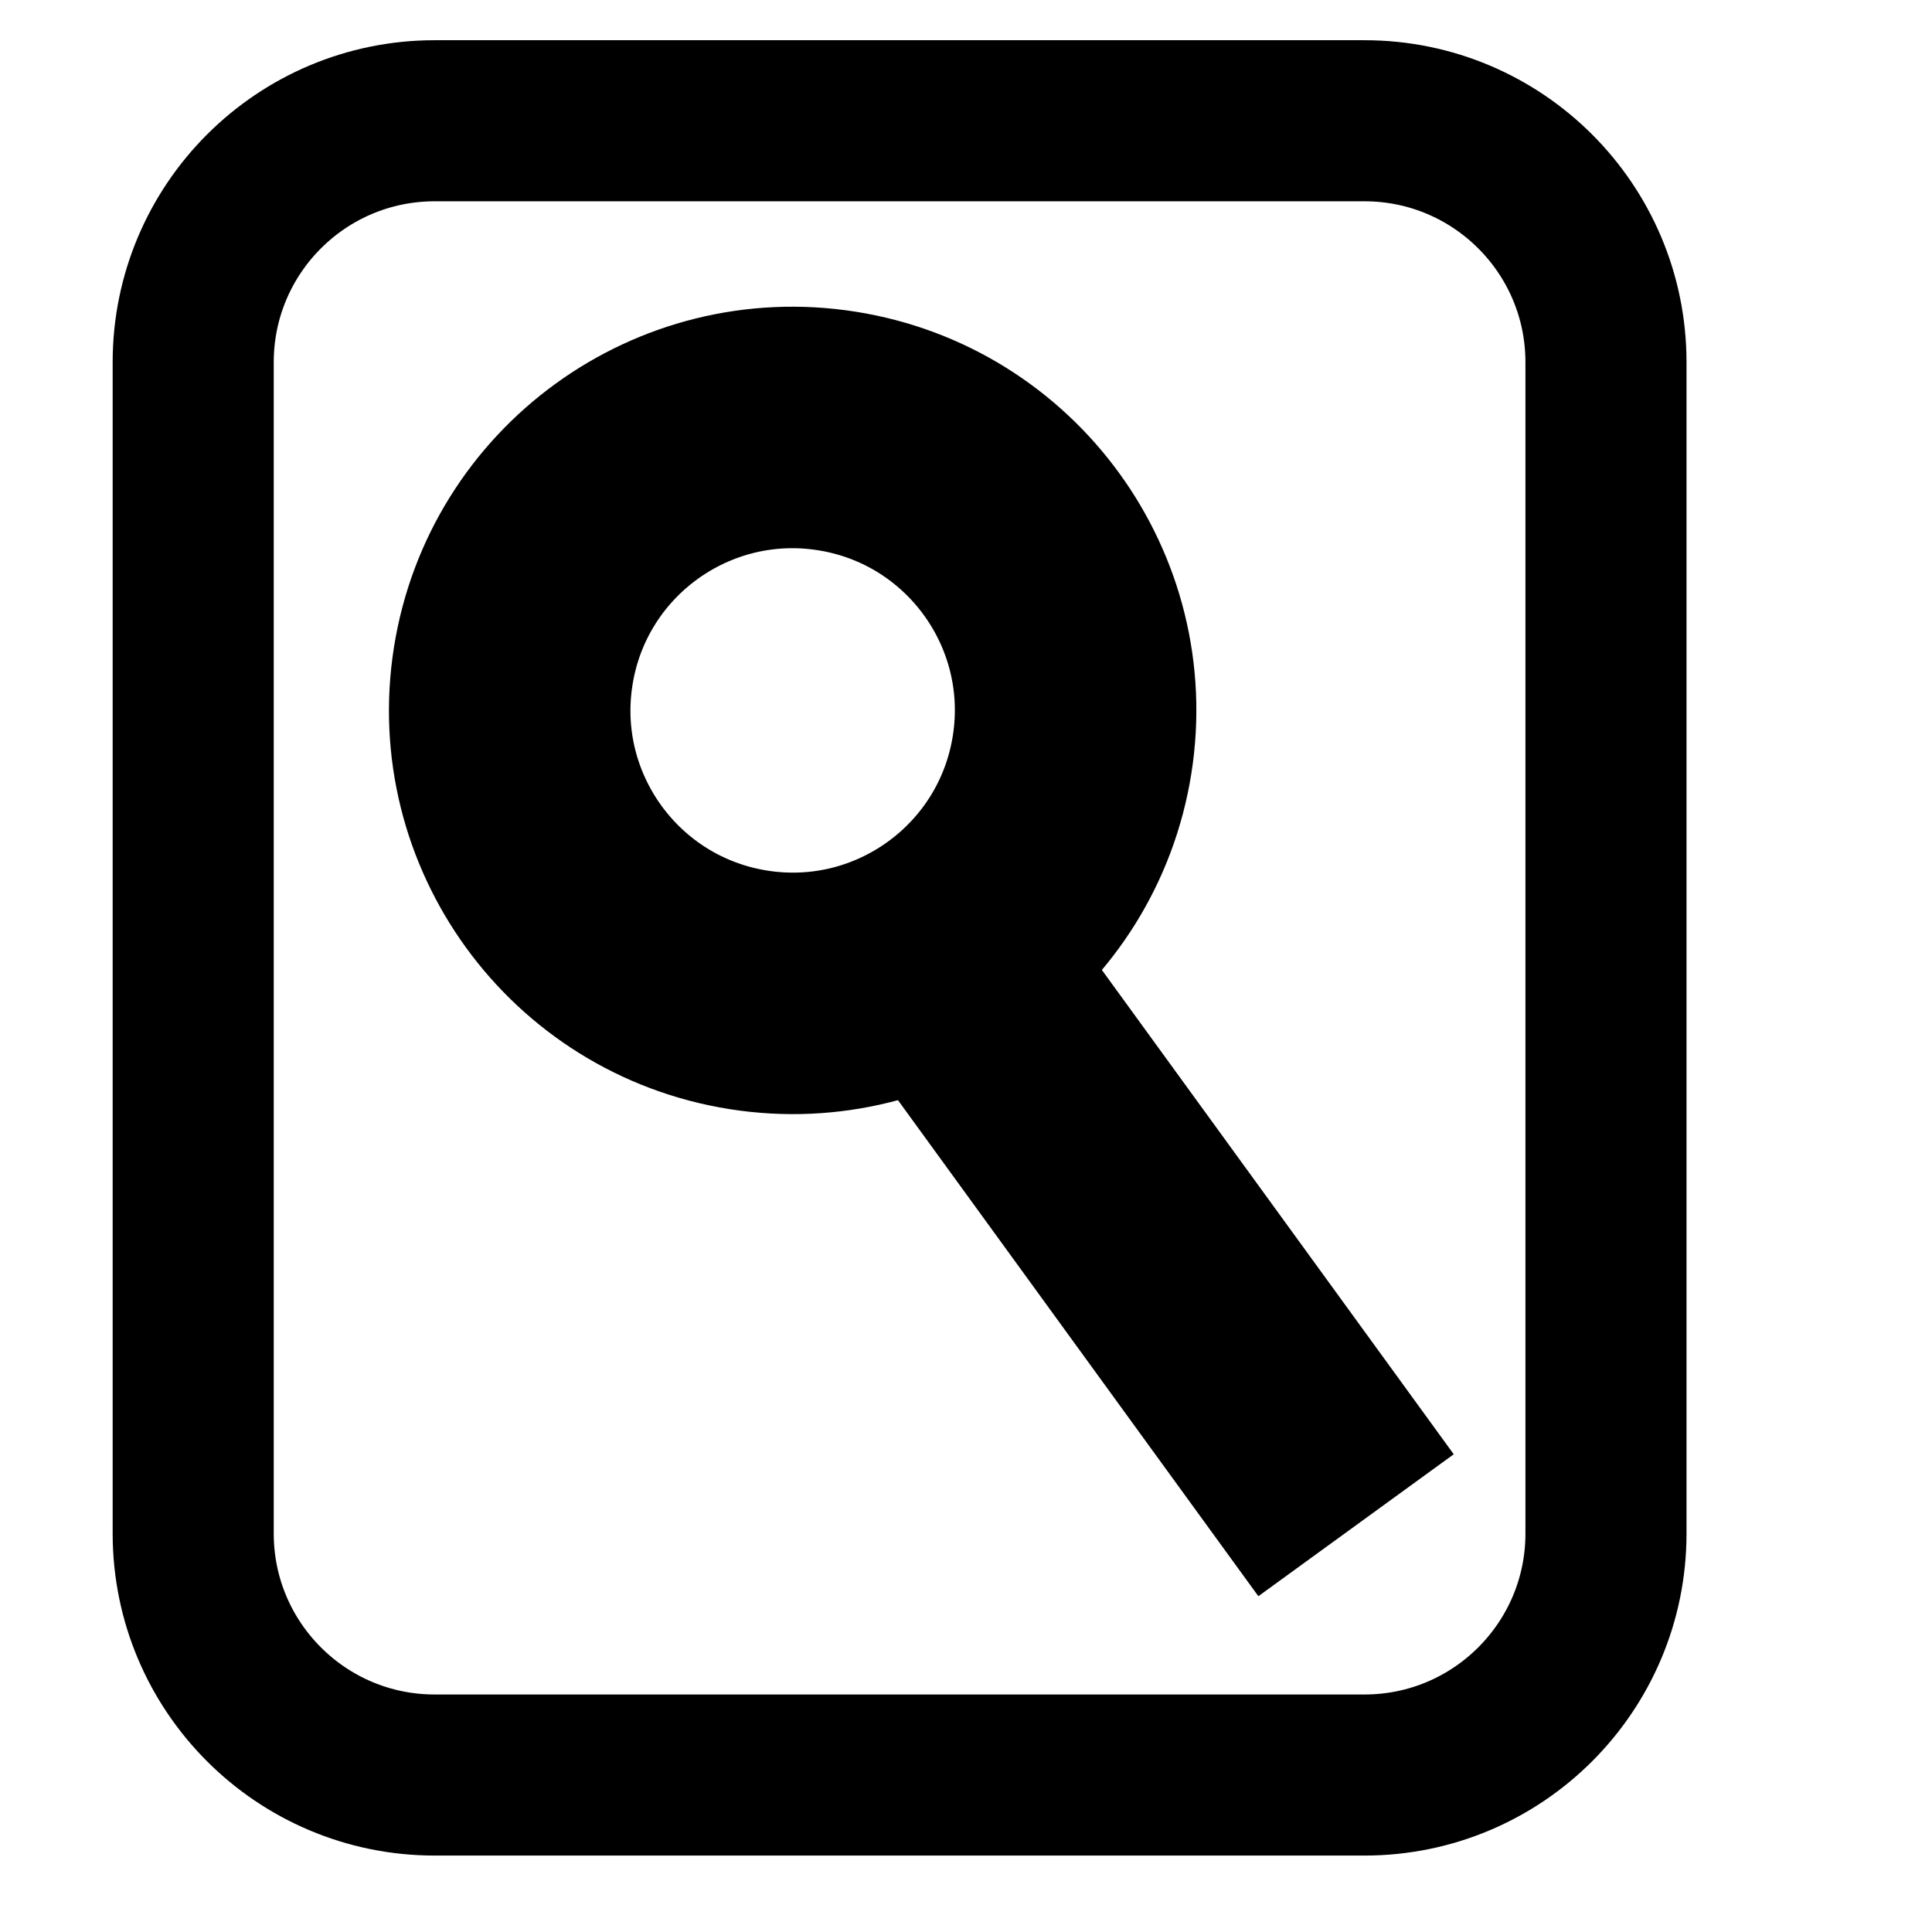
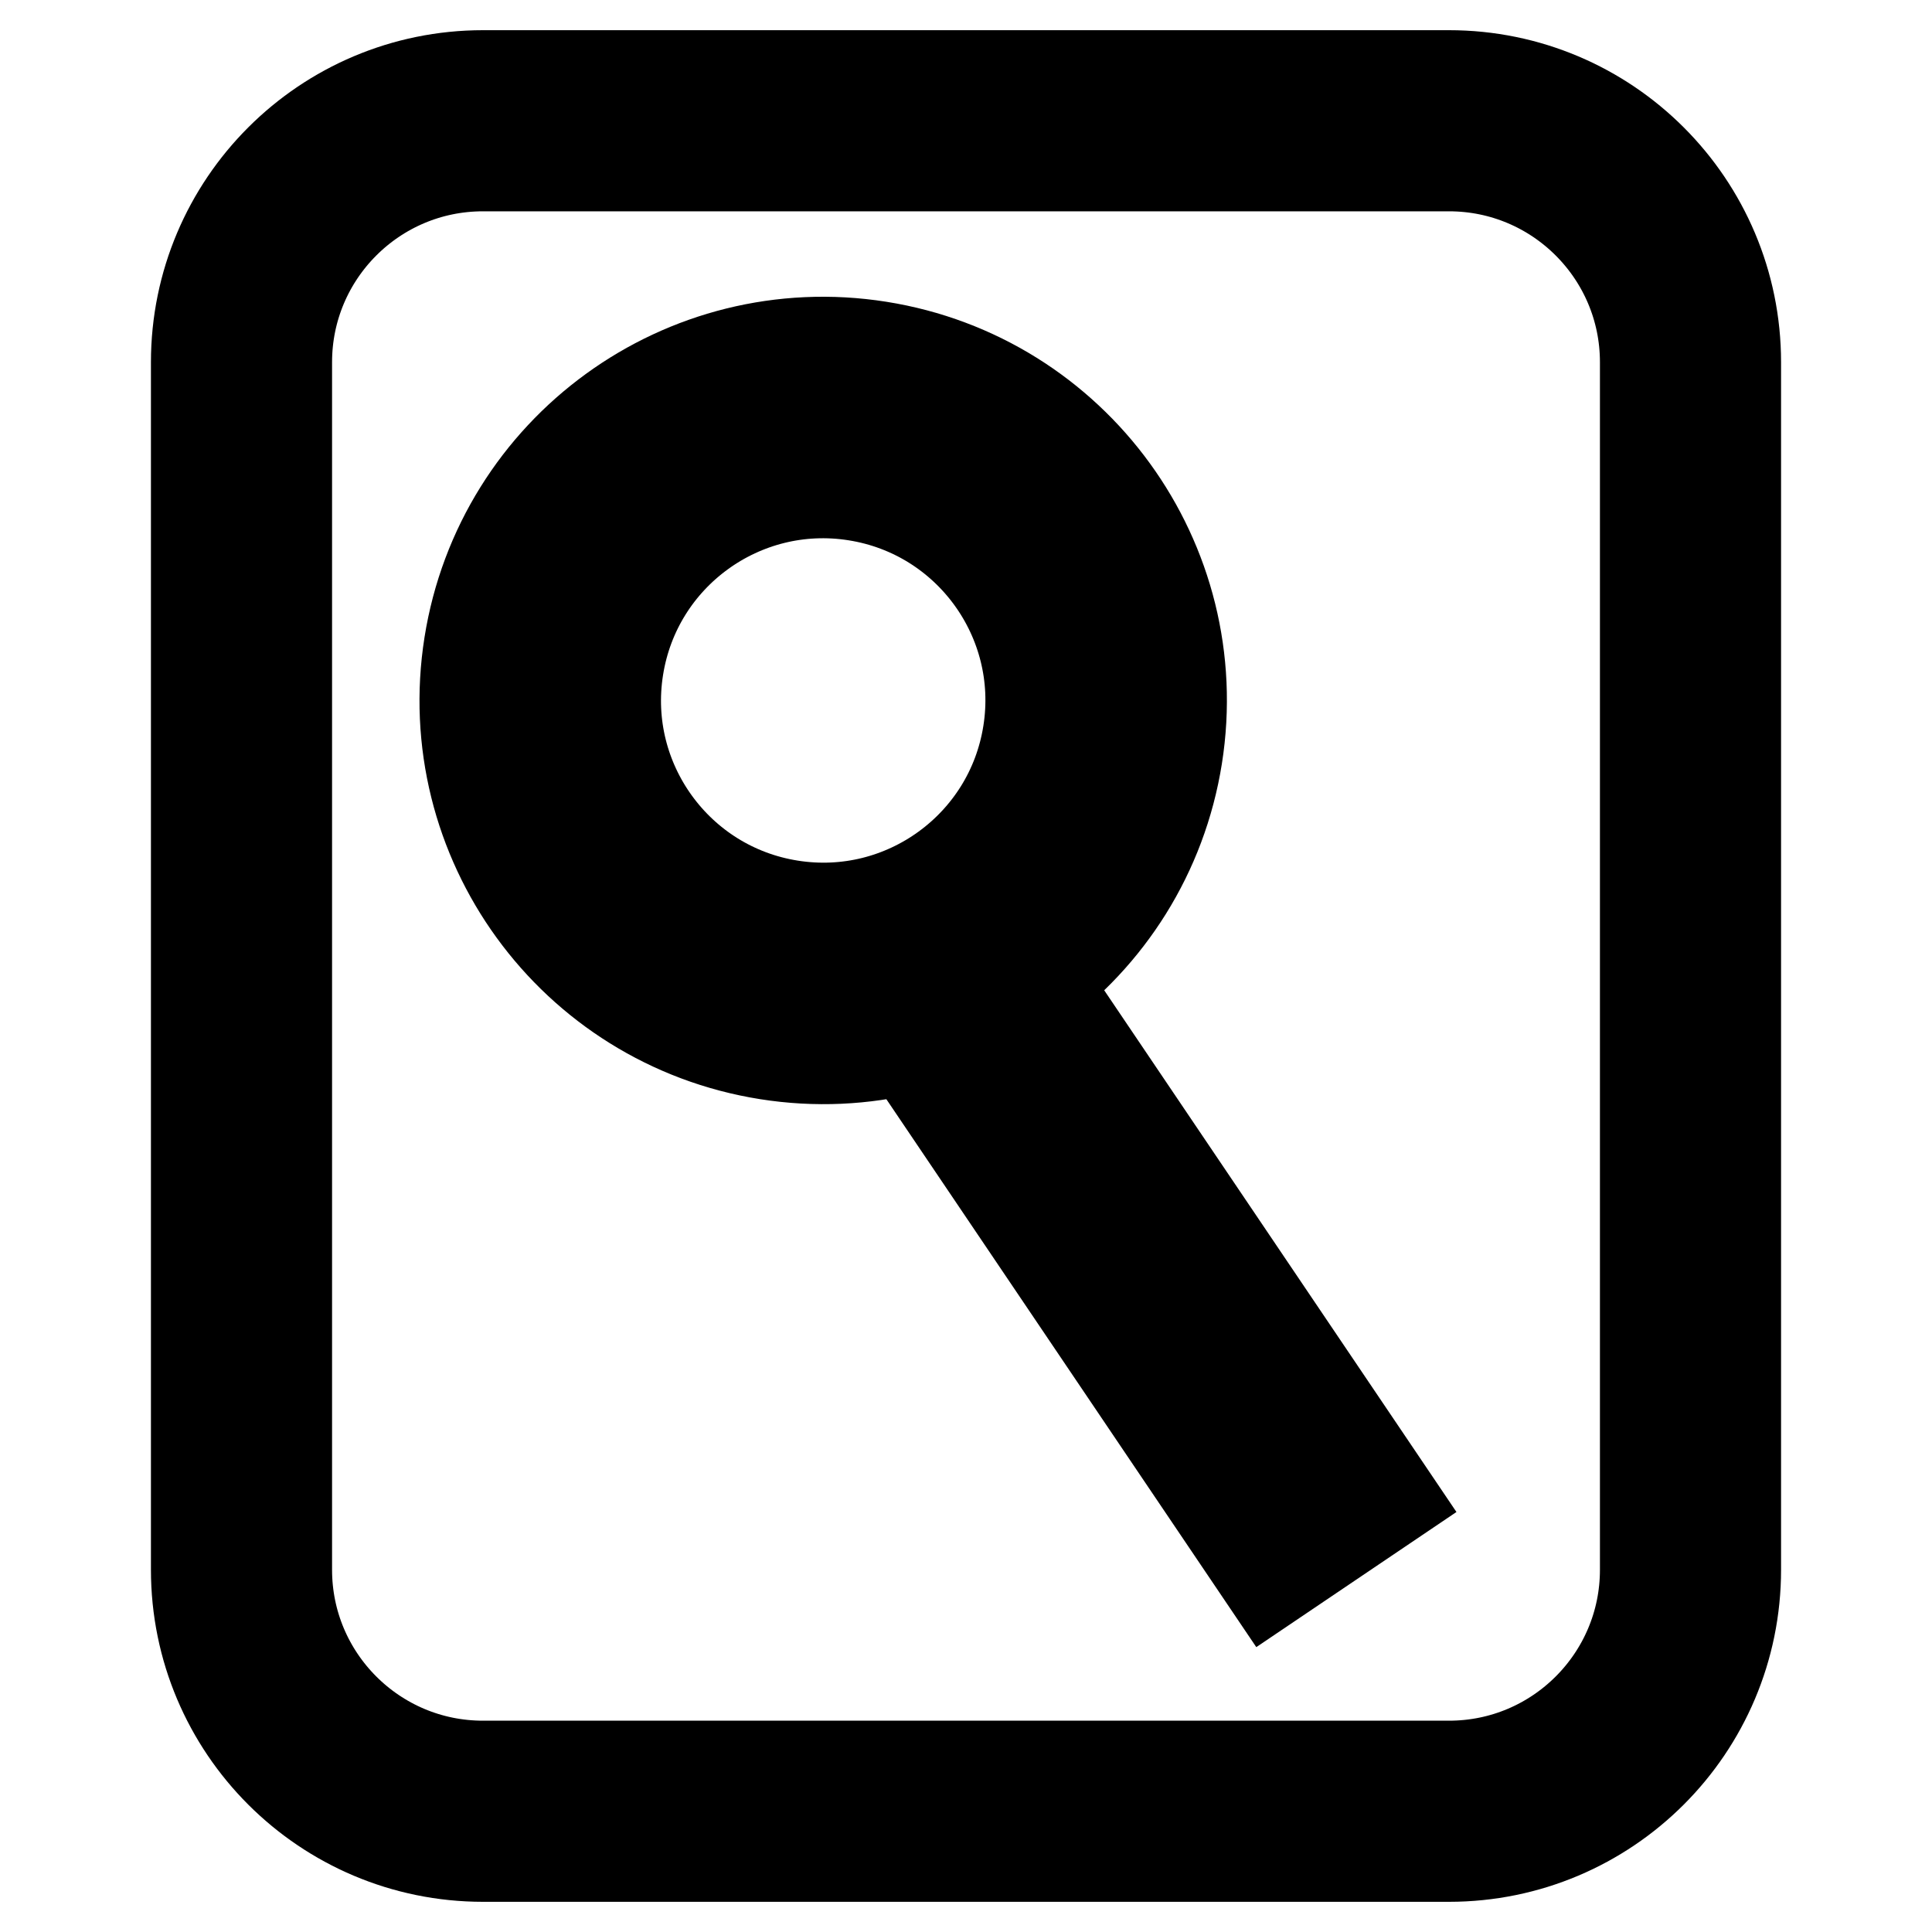
- <svg xmlns="http://www.w3.org/2000/svg" width="16px" height="16px" fill="none" stroke="#000" stroke-width="1.334">
+ <svg xmlns="http://www.w3.org/2000/svg" width="16px" height="16px" fill="none" stroke="#000" stroke-width="1.5">
  <g transform="rotate(9 7.92343 7.91698)" stroke-width="2">
-     <ellipse ry="2.343" rx="2.343" cy="6.121" cx="6.263" />
-     <line y2="12.056" x2="11.927" y1="7.936" x1="7.807" />
+     <ellipse ry="2.343" rx="2.343" cy="6" cx="6.5" />
+     <line y2="12.5" x2="12" y1="8" x1="7.8" />
  </g>
-   <rect rx="2" height="13.7" width="11.7" y="1" x="1.6" />
+   <rect rx="2" height="14" width="12" y="1" x="2" />
</svg>
